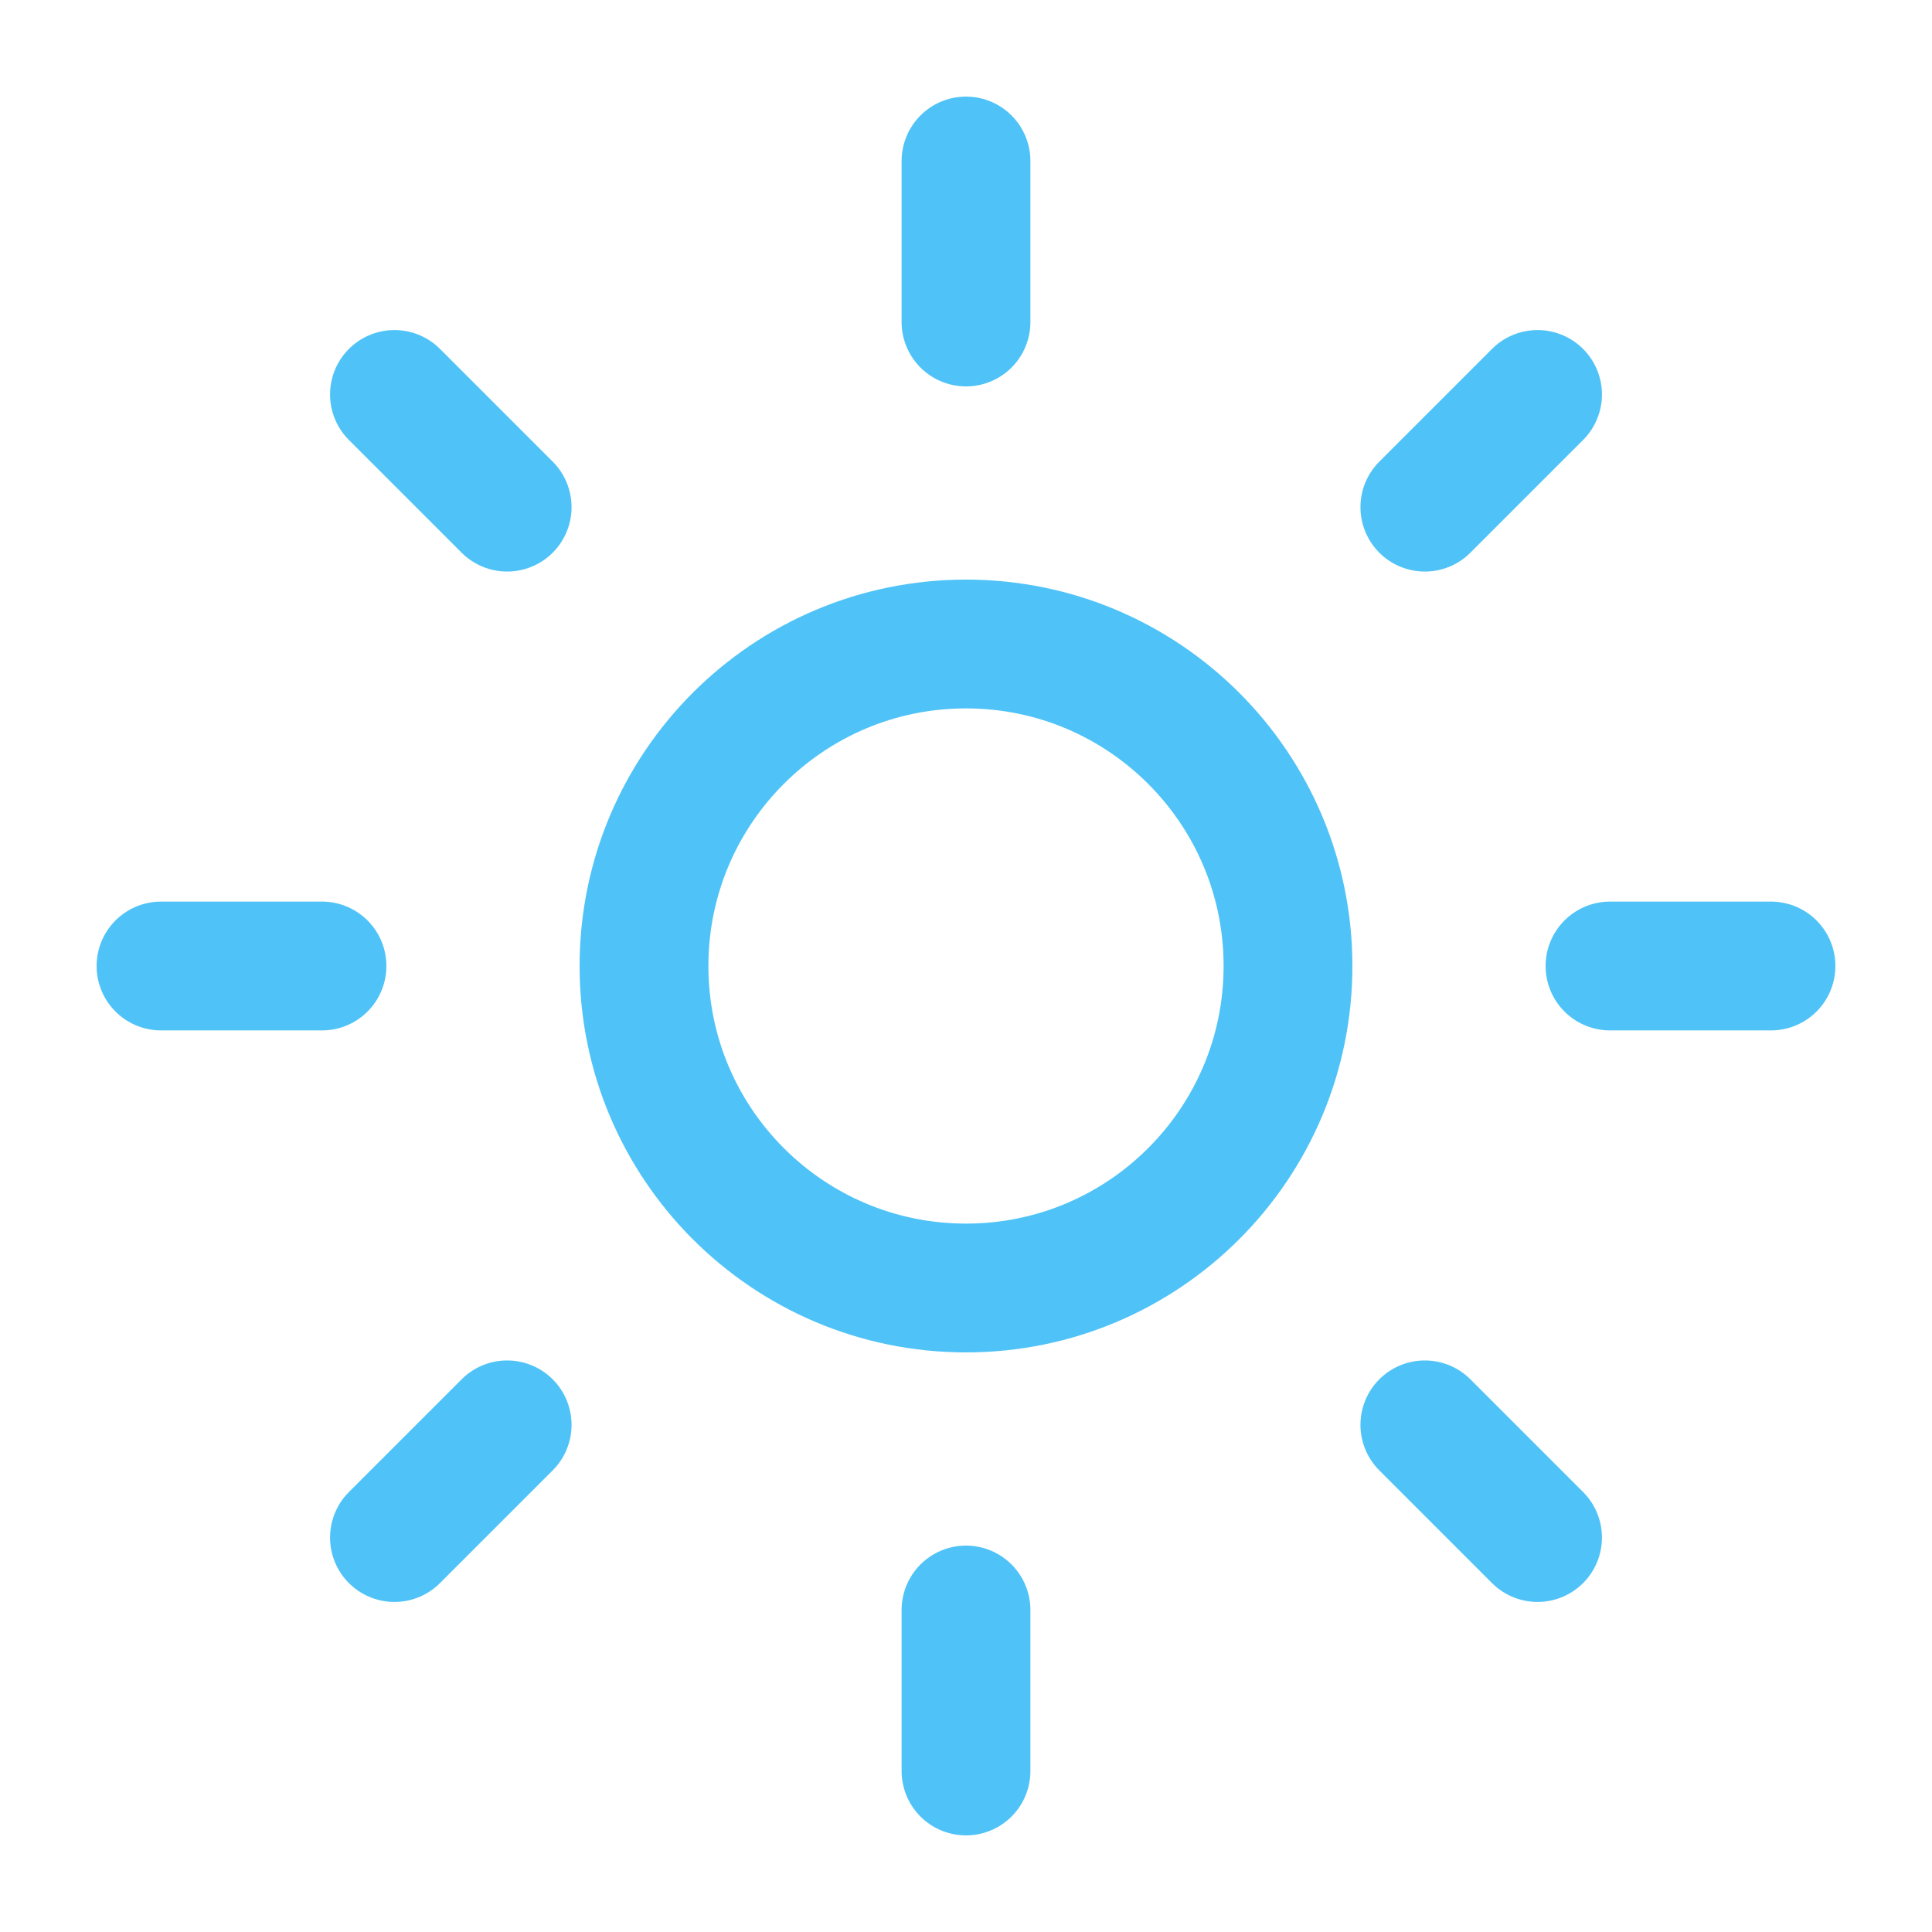
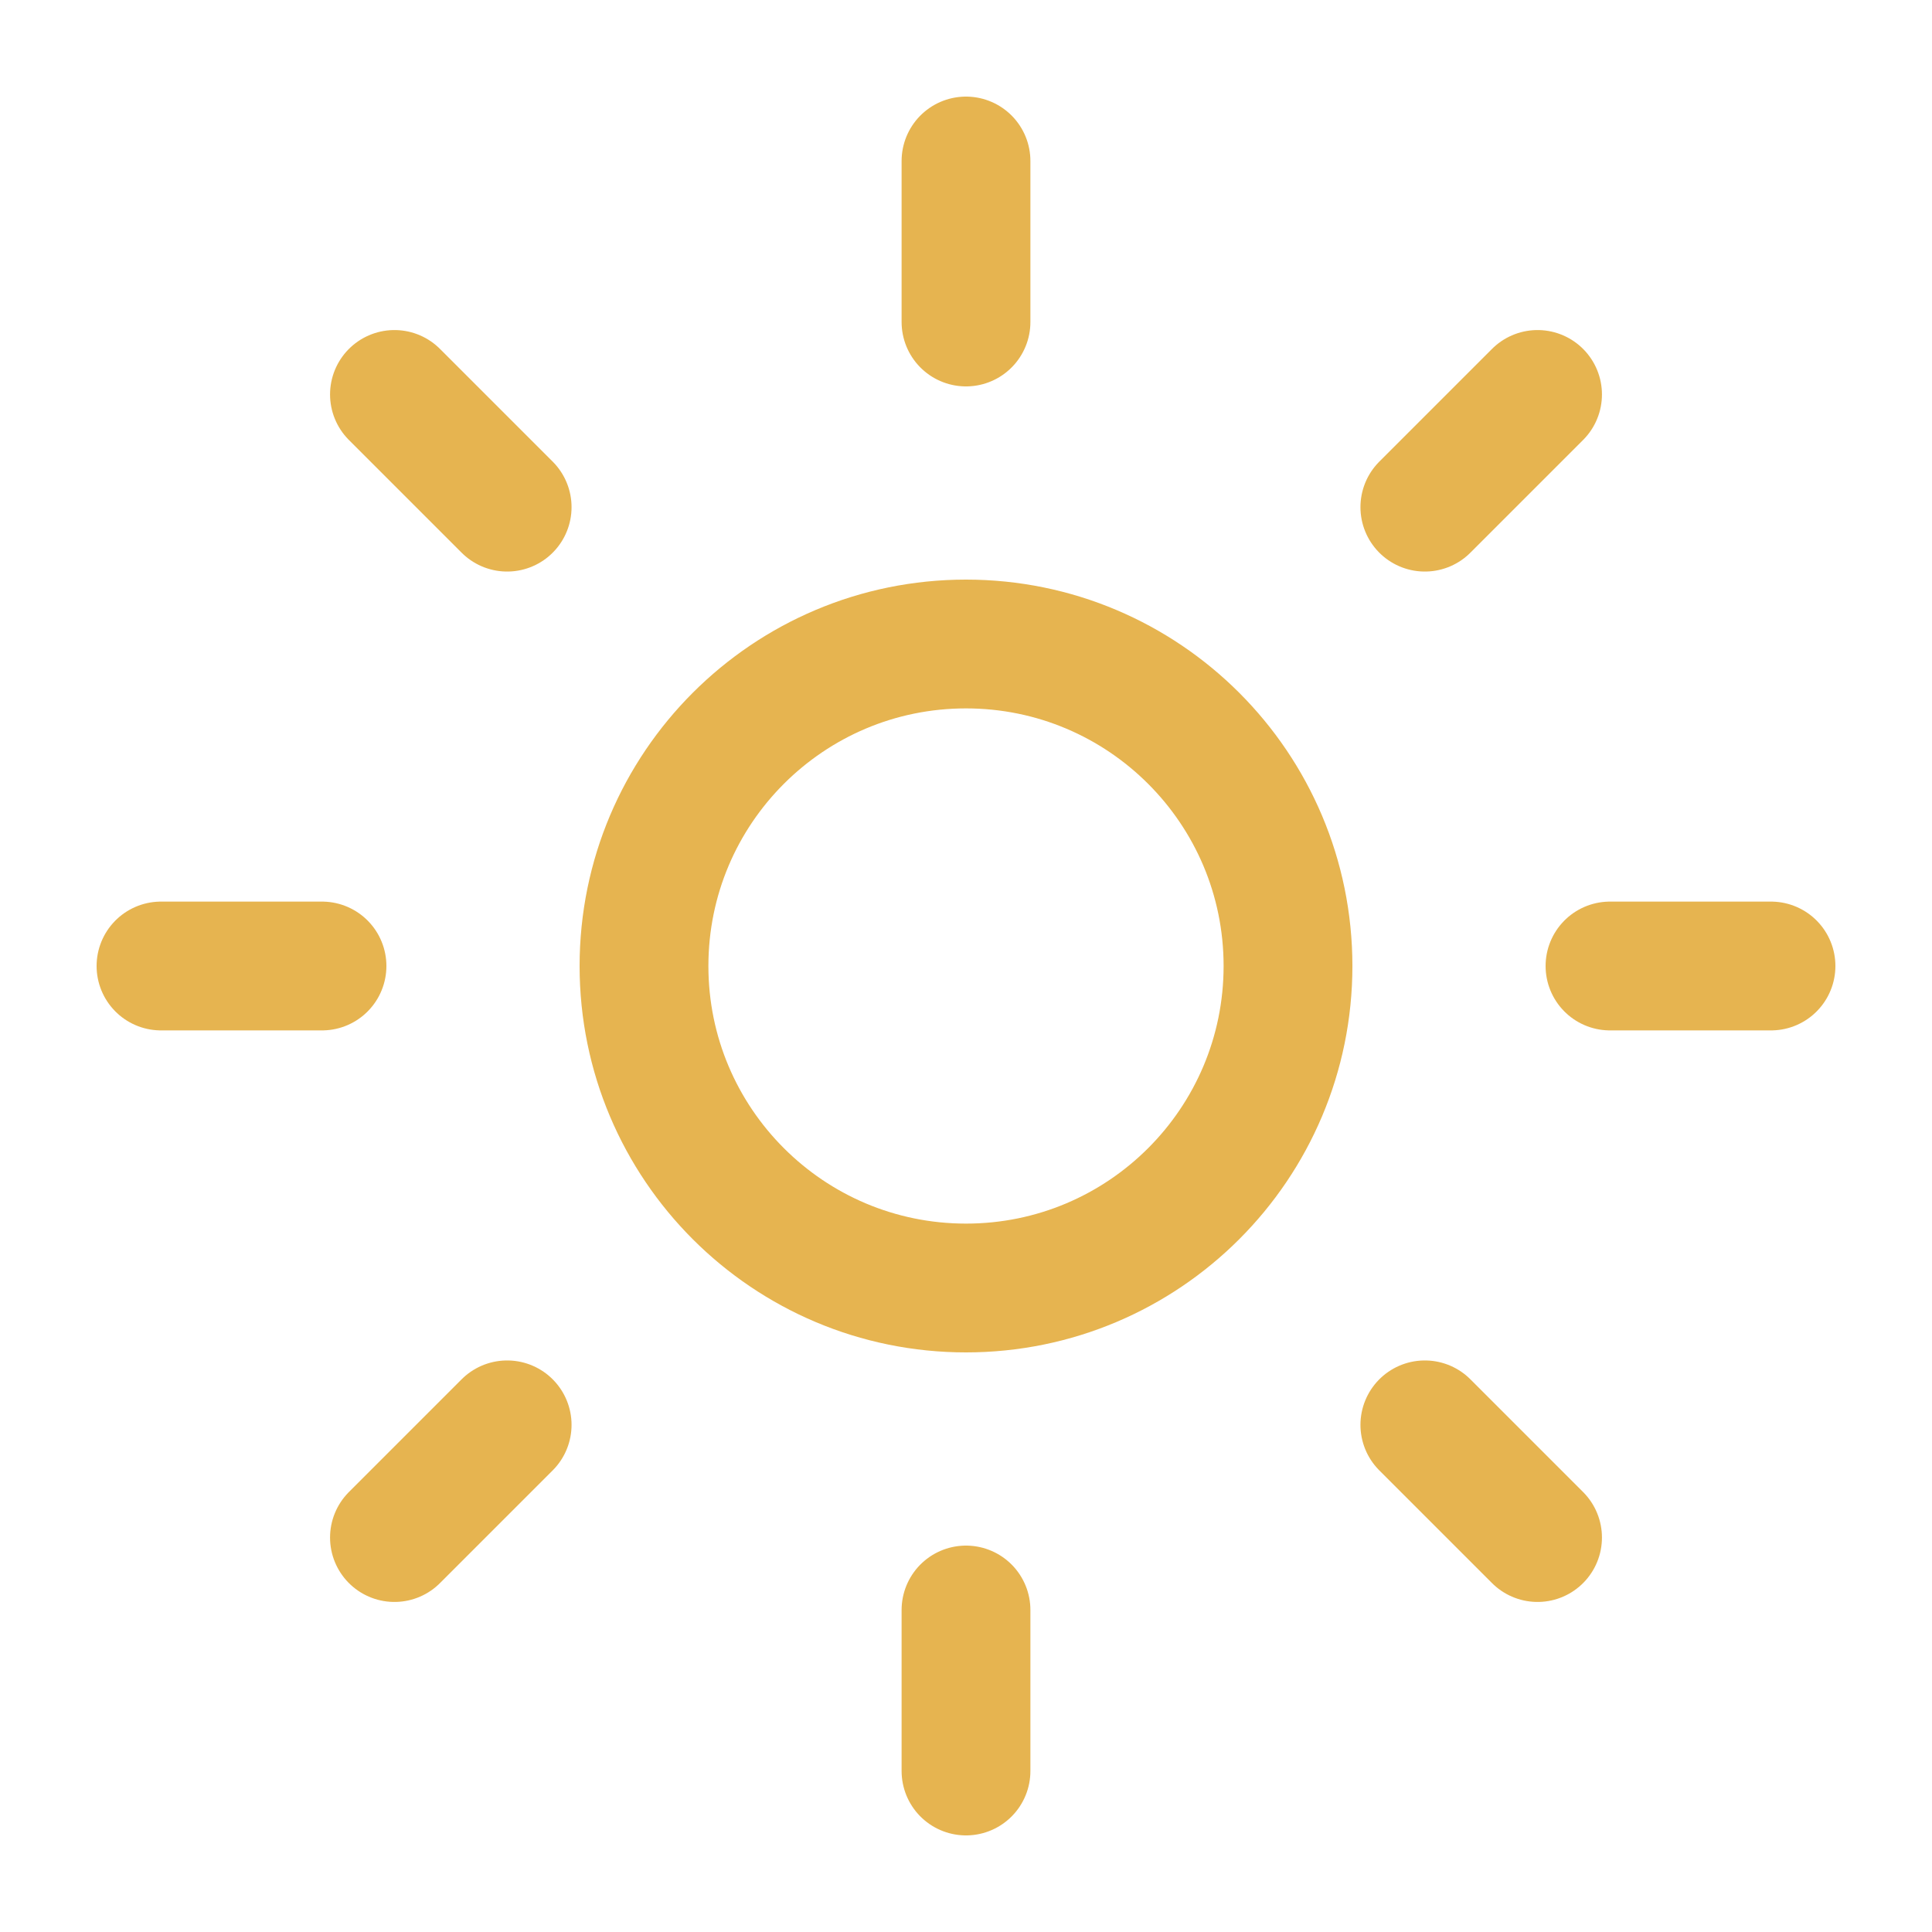
- <svg xmlns="http://www.w3.org/2000/svg" width="24" height="24" viewBox="0 0 24 24" fill="none" stroke="#4fc3f7" stroke-width="1.6" stroke-linecap="round">
+ <svg xmlns="http://www.w3.org/2000/svg" width="24" height="24" viewBox="0 0 24 24" fill="none" stroke="#e6b450" stroke-width="1.6" stroke-linecap="round">
  <circle cx="12" cy="12" r="4" />
  <path d="M12 2v2M12 20v2M2 12h2M20 12h2M4.9 4.9l1.4 1.4M17.7 17.7l1.4 1.4M19.1 4.9l-1.4 1.4M6.3 17.7l-1.4 1.4" />
</svg>
